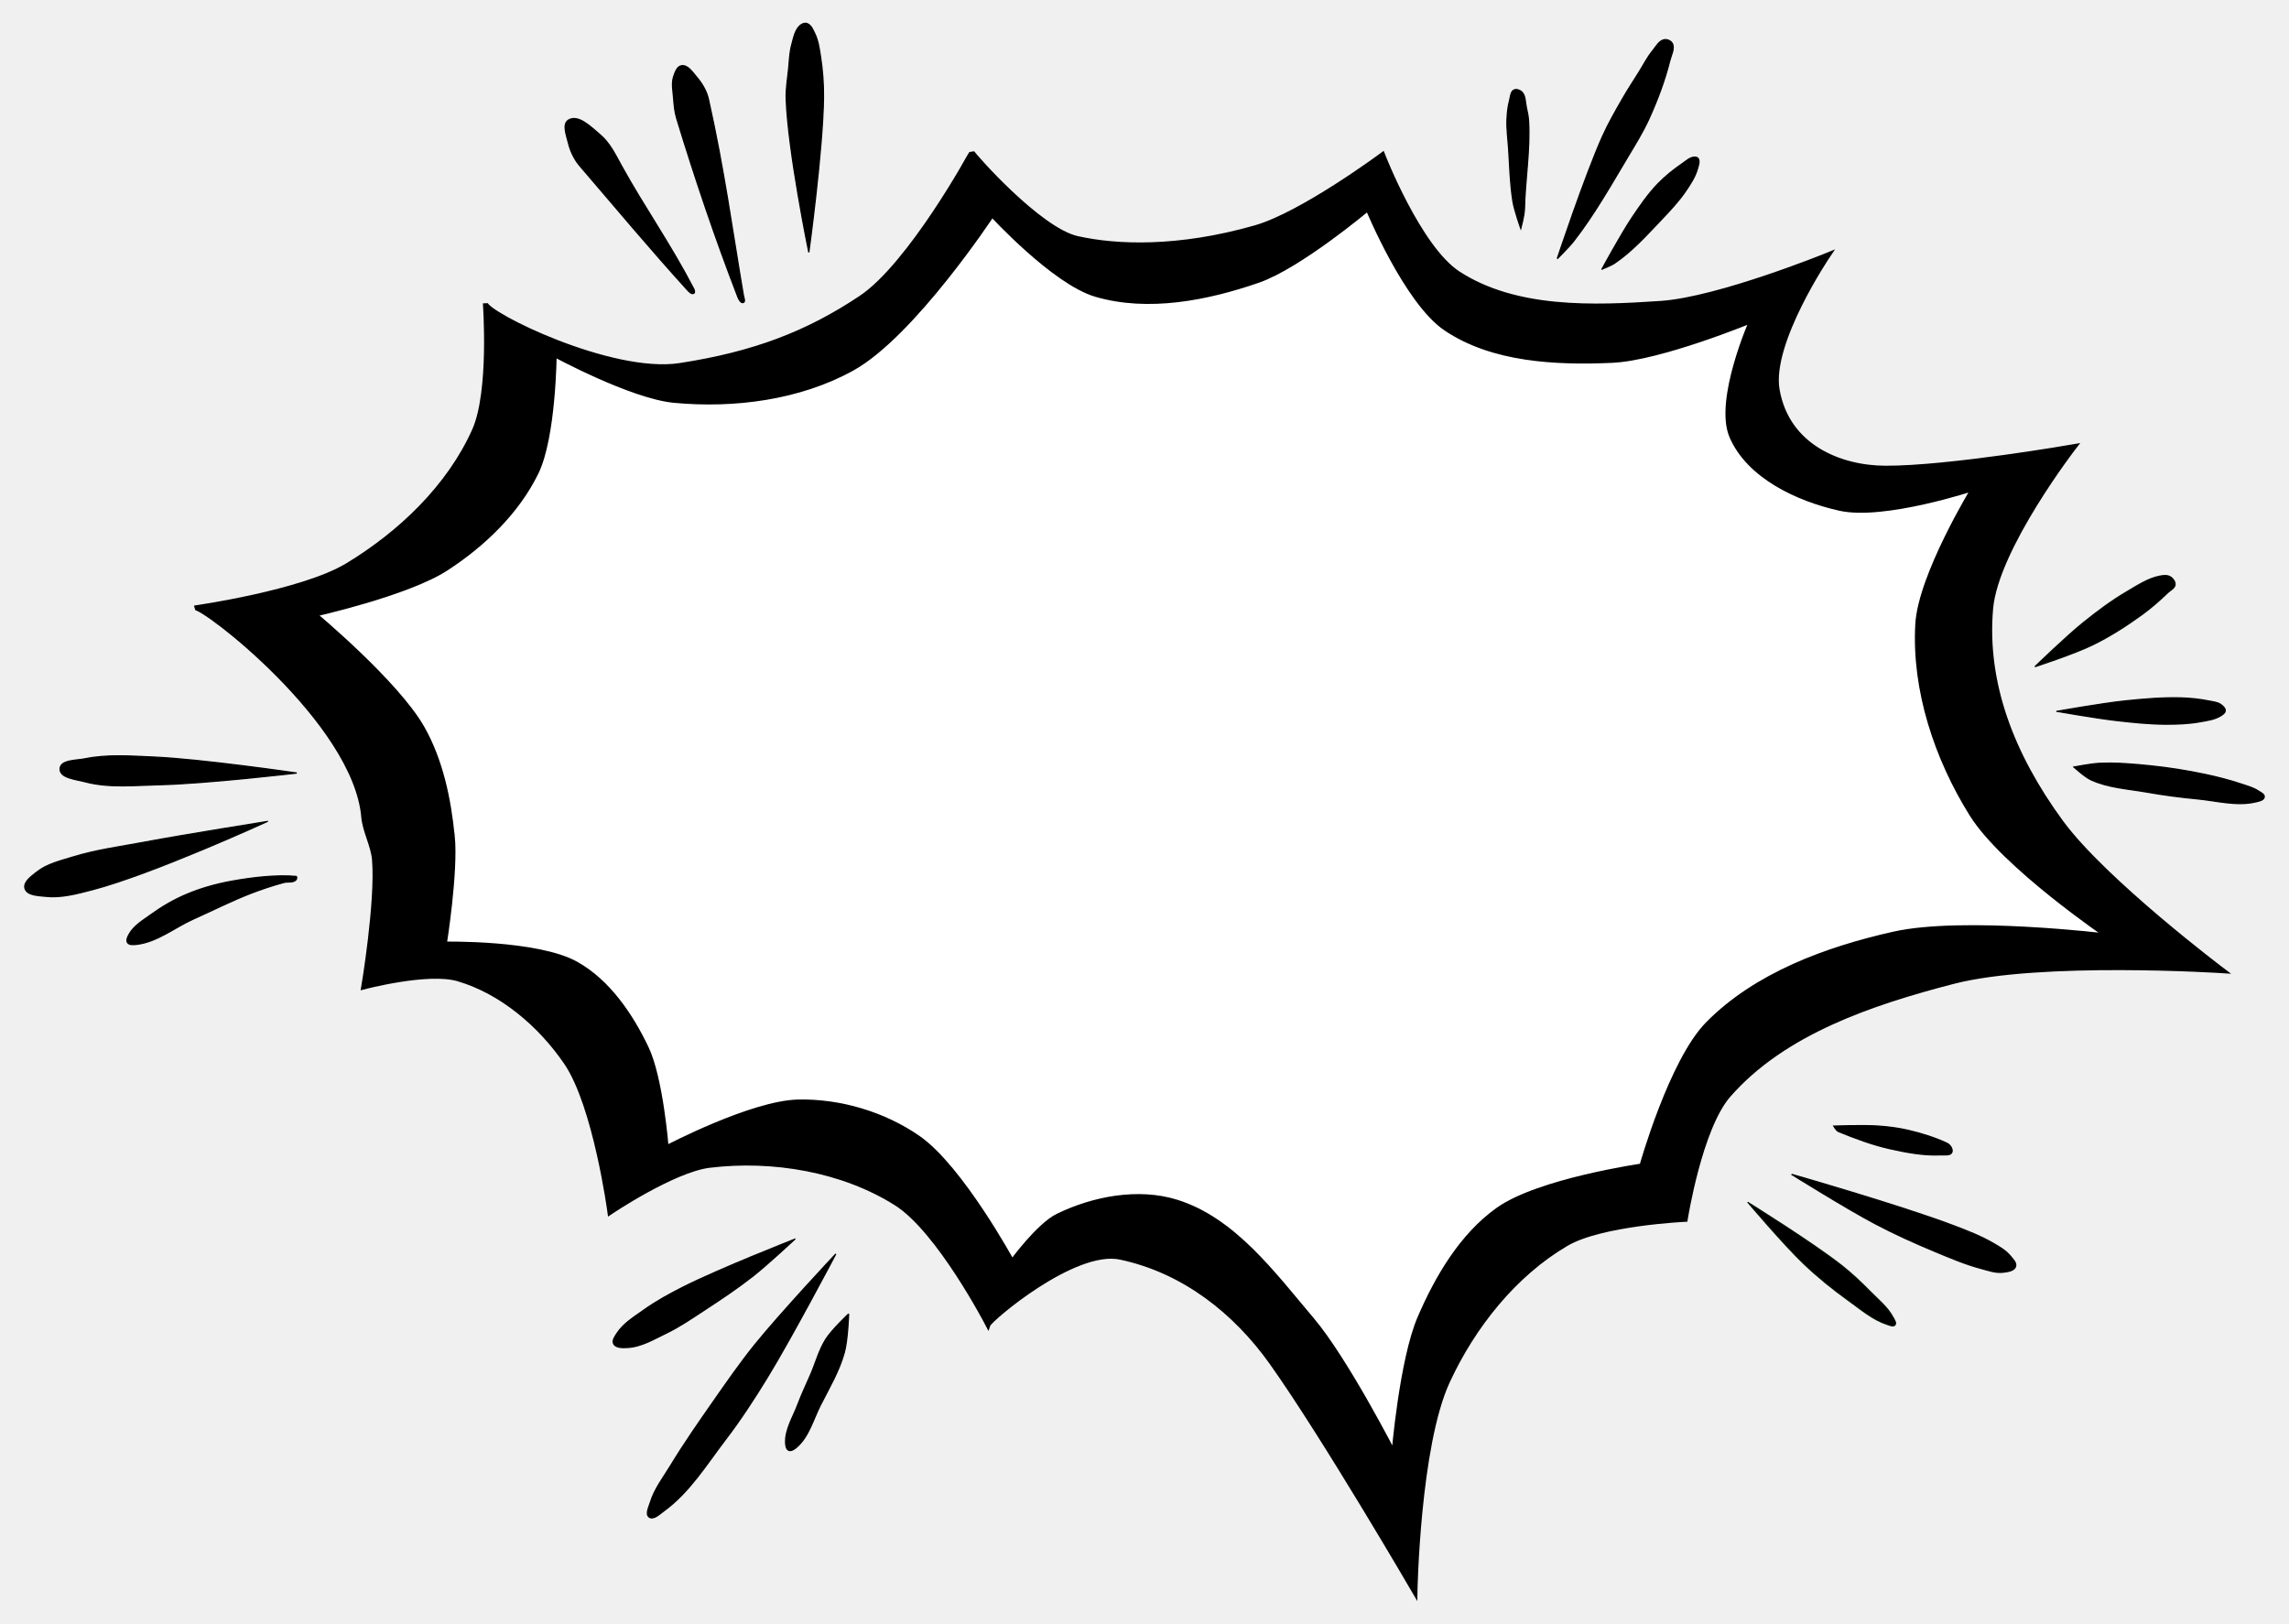
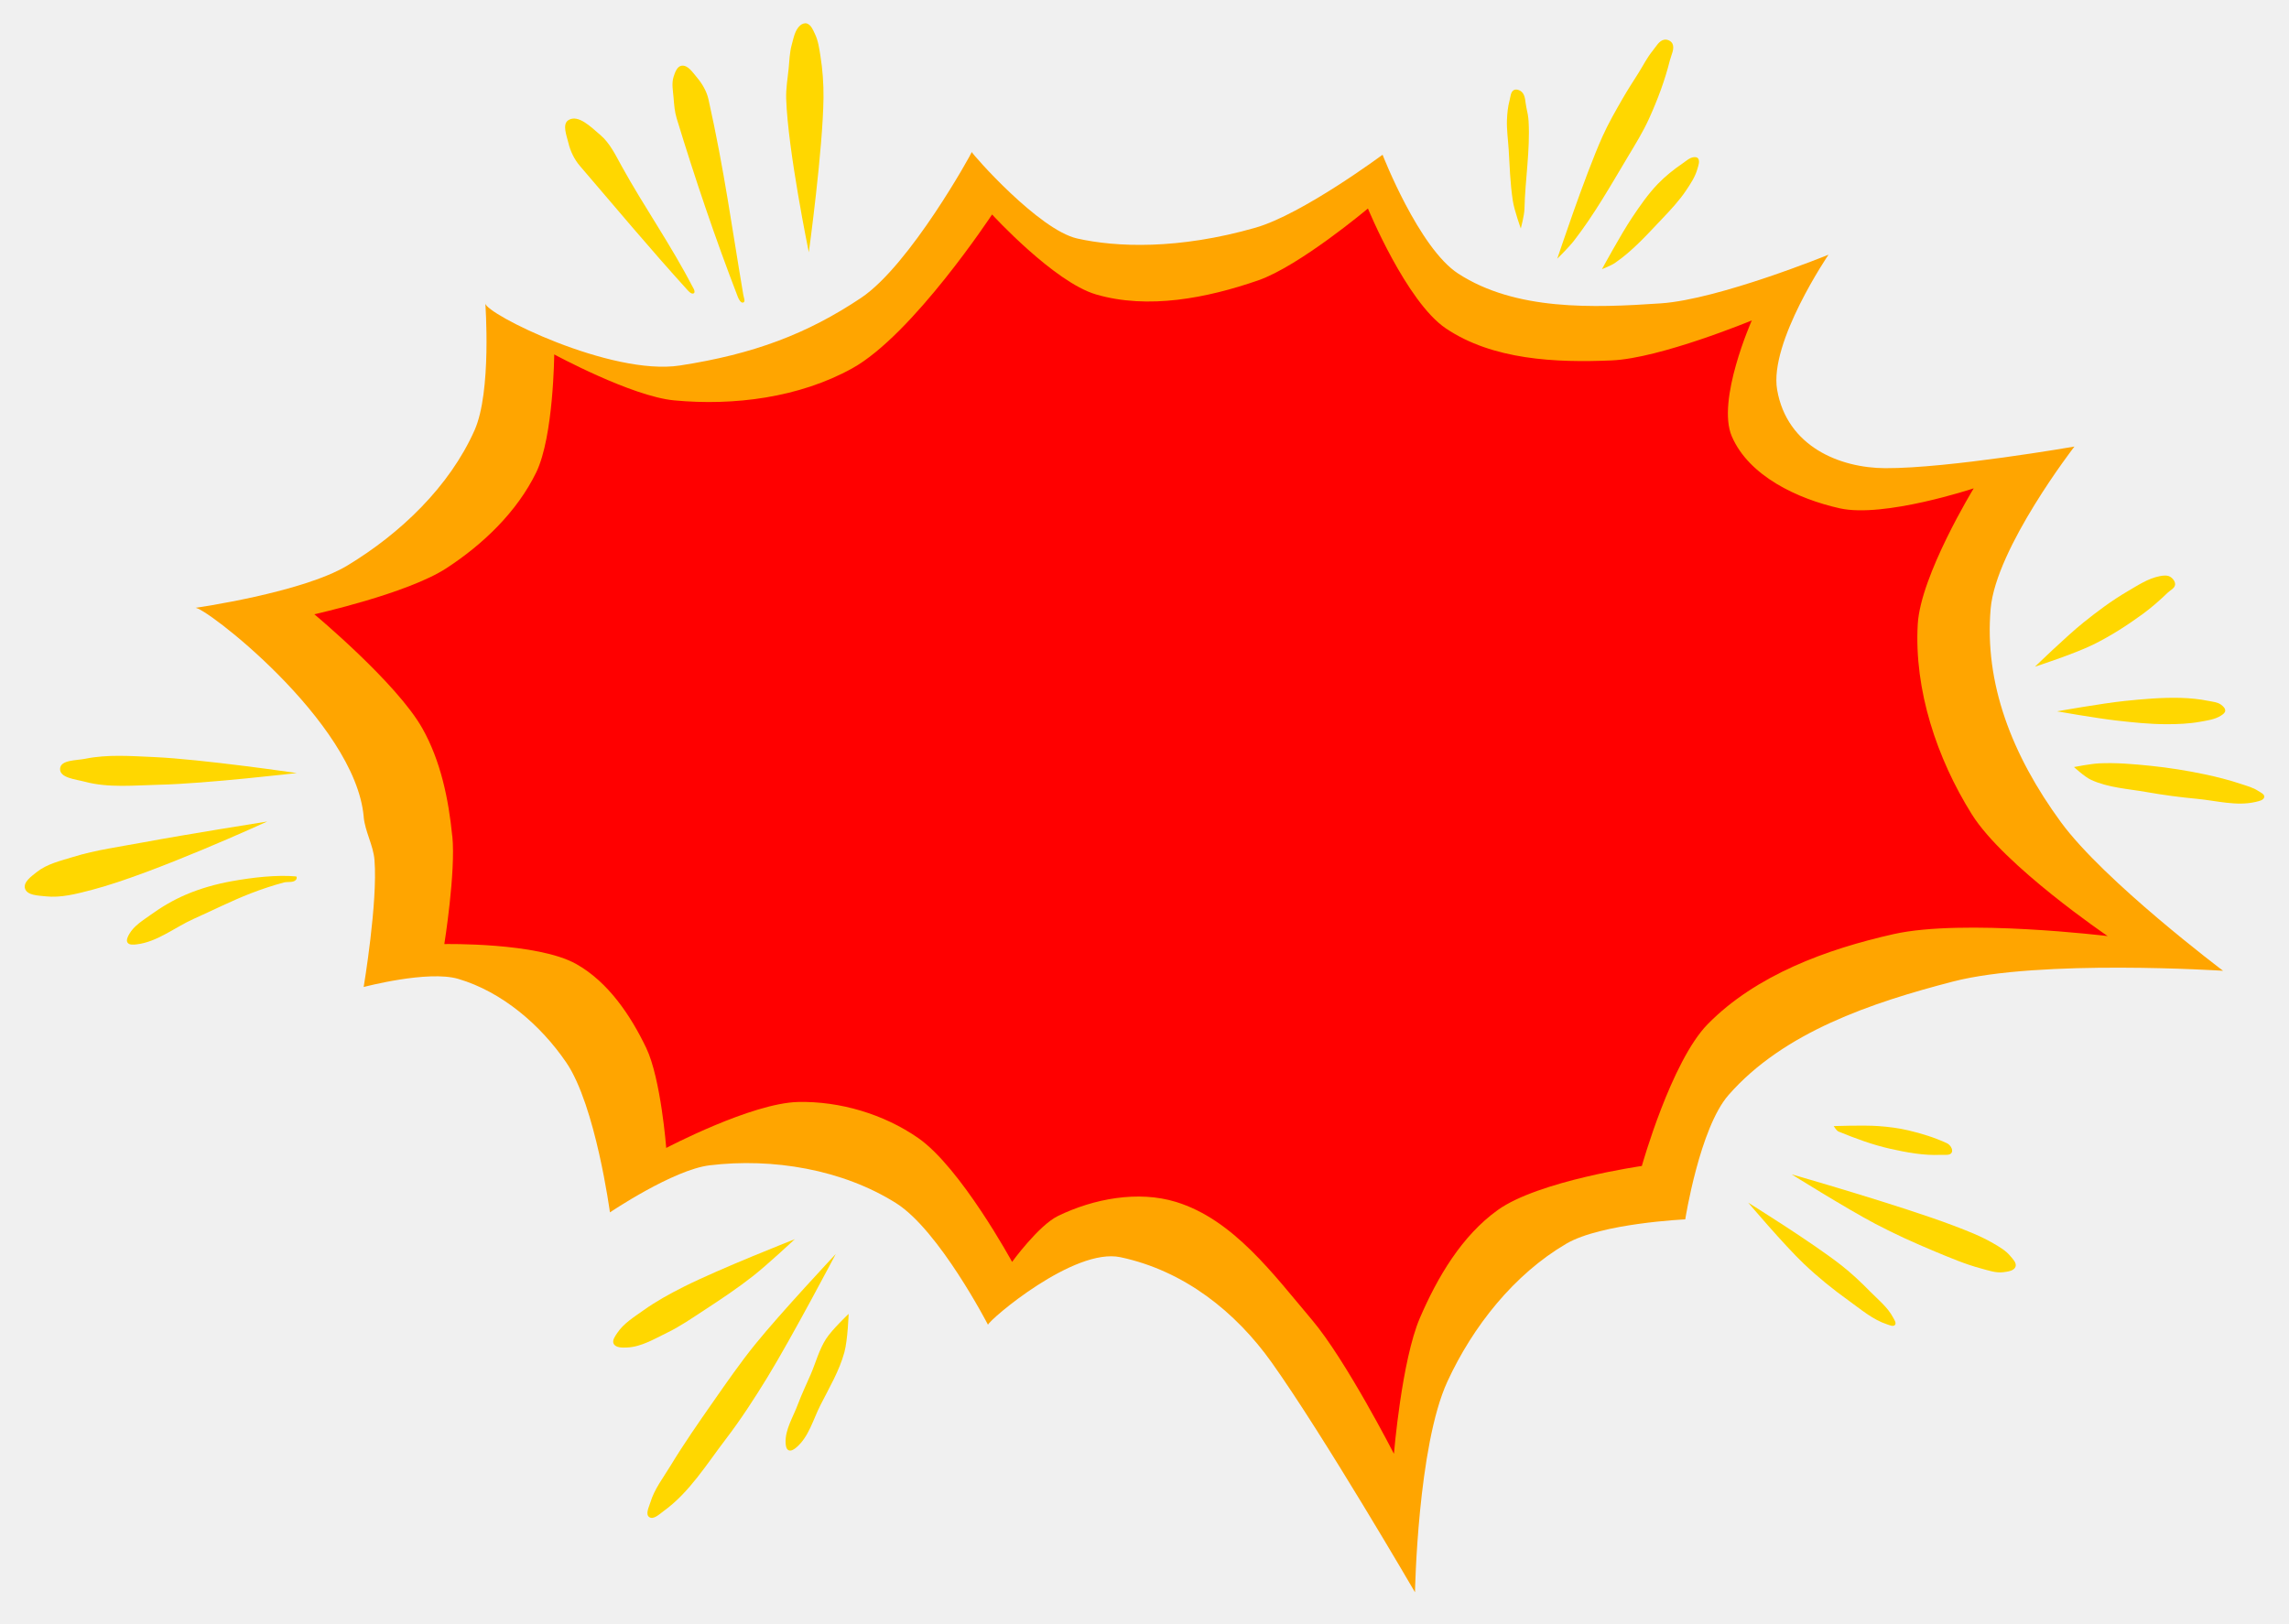
<svg xmlns="http://www.w3.org/2000/svg" width="468" height="332" version="1.1" viewBox="0 0 123.82 87.842">
  <g transform="translate(-39.142 -145.58)">
    <g transform="translate(1.3022 -1.2234)">
-       <g transform="translate(3.7073 23.303)" stroke="#000" stroke-width=".265px">
-         <path d="m53.805 167.69c-0.465-5.162-8.743-11.491-9.125-11.3 0 0 5.806-0.82 8.248-2.296 2.861-1.731 5.509-4.256 6.871-7.31 0.937-2.099 0.585-6.871 0.585-6.871 0 0.561 6.781 3.939 10.526 3.363 4.006-0.617 6.897-1.72 9.795-3.655 2.652-1.77 5.994-7.838 5.994-7.895 0.044 0.131 3.62 4.208 5.702 4.678 2.105 0.475 5.468 0.613 9.649-0.585 2.539-0.728 6.871-3.947 6.871-3.947s1.96 5.051 4.094 6.433c3.1 2.009 7.279 1.861 10.965 1.608 3.139-0.215 9.064-2.632 9.064-2.632s-3.223 4.742-2.778 7.31c0.534 3.08 3.399 4.23 5.848 4.24 3.433 0.014 10.234-1.17 10.234-1.17s-4.249 5.493-4.532 8.772c-0.348 4.027 1.139 7.913 3.801 11.55 2.343 3.201 8.772 8.041 8.772 8.041s-9.899-0.642-14.62 0.585c-4.388 1.14-9.15 2.728-12.135 6.14-1.562 1.787-2.339 6.725-2.339 6.725s-4.545 0.209-6.433 1.316c-2.832 1.66-5.058 4.476-6.433 7.456-1.611 3.492-1.754 11.404-1.754 11.404s-4.919-8.449-7.748-12.427c-1.954-2.747-4.738-4.969-8.187-5.702-2.508-0.533-7.065 3.36-7.164 3.655 0 0-2.645-5.114-4.971-6.579-2.903-1.828-6.681-2.459-10.088-2.047-1.973 0.239-5.392 2.546-5.392 2.546s-0.775-5.776-2.357-8.101c-1.387-2.039-3.483-3.834-5.848-4.532-1.642-0.484-5.117 0.439-5.117 0.439s0.769-4.58 0.585-6.871c-0.064-0.801-0.513-1.539-0.585-2.339z" />
-         <path d="m58.595 168.74c-0.199-2.011-0.628-4.082-1.622-5.84-1.393-2.464-5.84-6.165-5.84-6.165s5.026-1.114 7.138-2.487c1.989-1.293 3.83-3.058 4.867-5.191 0.94-1.935 0.973-6.381 0.973-6.381s4.183 2.27 6.489 2.487c3.245 0.306 6.773-0.152 9.626-1.73 3.282-1.816 7.571-8.328 7.571-8.328s3.354 3.662 5.624 4.326c2.813 0.823 5.99 0.201 8.76-0.757 2.24-0.774 5.948-3.893 5.948-3.893s2.078 5.049 4.218 6.489c2.528 1.702 5.932 1.864 8.977 1.73 2.622-0.115 7.571-2.163 7.571-2.163s-1.92 4.324-1.081 6.273c0.924 2.15 3.557 3.383 5.84 3.893 2.383 0.533 7.246-1.081 7.246-1.081s-2.878 4.707-3.028 7.354c-0.202 3.555 1.034 7.255 2.92 10.274 1.744 2.793 7.354 6.597 7.354 6.597s-7.808-0.952-11.572-0.108c-3.634 0.815-7.445 2.213-10.058 4.867-1.98 2.011-3.569 7.679-3.569 7.679s-5.579 0.8-7.787 2.379c-1.953 1.397-3.267 3.635-4.218 5.84-0.988 2.292-1.406 7.354-1.406 7.354s-2.604-5.085-4.434-7.246c-2.097-2.477-4.252-5.427-7.354-6.381-2.047-0.629-4.454-0.178-6.381 0.757-1.055 0.512-2.487 2.487-2.487 2.487s-2.779-5.106-5.083-6.705c-1.855-1.288-4.231-1.996-6.489-1.947-2.519 0.055-7.138 2.487-7.138 2.487s-0.288-3.749-1.081-5.408c-0.85-1.778-2.068-3.575-3.785-4.542-2.096-1.181-7.138-1.081-7.138-1.081s0.625-3.898 0.433-5.84z" fill="#fff" />
+       <g transform="translate(3.7073 23.303)" stroke-width=".265px">
+         <path d="m53.805 167.69c-0.465-5.162-8.743-11.491-9.125-11.3 0 0 5.806-0.82 8.248-2.296 2.861-1.731 5.509-4.256 6.871-7.31 0.937-2.099 0.585-6.871 0.585-6.871 0 0.561 6.781 3.939 10.526 3.363 4.006-0.617 6.897-1.72 9.795-3.655 2.652-1.77 5.994-7.838 5.994-7.895 0.044 0.131 3.62 4.208 5.702 4.678 2.105 0.475 5.468 0.613 9.649-0.585 2.539-0.728 6.871-3.947 6.871-3.947s1.96 5.051 4.094 6.433c3.1 2.009 7.279 1.861 10.965 1.608 3.139-0.215 9.064-2.632 9.064-2.632s-3.223 4.742-2.778 7.31c0.534 3.08 3.399 4.23 5.848 4.24 3.433 0.014 10.234-1.17 10.234-1.17s-4.249 5.493-4.532 8.772c-0.348 4.027 1.139 7.913 3.801 11.55 2.343 3.201 8.772 8.041 8.772 8.041s-9.899-0.642-14.62 0.585c-4.388 1.14-9.15 2.728-12.135 6.14-1.562 1.787-2.339 6.725-2.339 6.725s-4.545 0.209-6.433 1.316c-2.832 1.66-5.058 4.476-6.433 7.456-1.611 3.492-1.754 11.404-1.754 11.404s-4.919-8.449-7.748-12.427c-1.954-2.747-4.738-4.969-8.187-5.702-2.508-0.533-7.065 3.36-7.164 3.655 0 0-2.645-5.114-4.971-6.579-2.903-1.828-6.681-2.459-10.088-2.047-1.973 0.239-5.392 2.546-5.392 2.546s-0.775-5.776-2.357-8.101c-1.387-2.039-3.483-3.834-5.848-4.532-1.642-0.484-5.117 0.439-5.117 0.439s0.769-4.58 0.585-6.871c-0.064-0.801-0.513-1.539-0.585-2.339z" fill="orange" />
+         <path d="m58.595 168.74c-0.199-2.011-0.628-4.082-1.622-5.84-1.393-2.464-5.84-6.165-5.84-6.165s5.026-1.114 7.138-2.487c1.989-1.293 3.83-3.058 4.867-5.191 0.94-1.935 0.973-6.381 0.973-6.381s4.183 2.27 6.489 2.487c3.245 0.306 6.773-0.152 9.626-1.73 3.282-1.816 7.571-8.328 7.571-8.328s3.354 3.662 5.624 4.326c2.813 0.823 5.99 0.201 8.76-0.757 2.24-0.774 5.948-3.893 5.948-3.893s2.078 5.049 4.218 6.489c2.528 1.702 5.932 1.864 8.977 1.73 2.622-0.115 7.571-2.163 7.571-2.163s-1.92 4.324-1.081 6.273c0.924 2.15 3.557 3.383 5.84 3.893 2.383 0.533 7.246-1.081 7.246-1.081s-2.878 4.707-3.028 7.354c-0.202 3.555 1.034 7.255 2.92 10.274 1.744 2.793 7.354 6.597 7.354 6.597s-7.808-0.952-11.572-0.108c-3.634 0.815-7.445 2.213-10.058 4.867-1.98 2.011-3.569 7.679-3.569 7.679s-5.579 0.8-7.787 2.379c-1.953 1.397-3.267 3.635-4.218 5.84-0.988 2.292-1.406 7.354-1.406 7.354s-2.604-5.085-4.434-7.246c-2.097-2.477-4.252-5.427-7.354-6.381-2.047-0.629-4.454-0.178-6.381 0.757-1.055 0.512-2.487 2.487-2.487 2.487s-2.779-5.106-5.083-6.705c-1.855-1.288-4.231-1.996-6.489-1.947-2.519 0.055-7.138 2.487-7.138 2.487s-0.288-3.749-1.081-5.408c-0.85-1.778-2.068-3.575-3.785-4.542-2.096-1.181-7.138-1.081-7.138-1.081s0.625-3.898 0.433-5.84z" fill="red" />
      </g>
      <g transform="translate(-.001779 102.74)" stroke-width=".066">
-         <path d="m68.585 51.79c-0.094-0.397-0.344-1.005 1e-6 -1.225 0.532-0.341 1.238 0.387 1.721 0.794 0.522 0.44 0.829 1.09 1.159 1.688 1.214 2.204 2.635 4.205 3.906 6.653 0.036 0.069 0.066 0.192 0 0.232-0.119 0.071-0.271-0.096-0.364-0.199-2.065-2.28-3.823-4.39-5.793-6.686-0.306-0.356-0.521-0.802-0.629-1.258z" stroke="#000200" />
-         <path d="m74.278 49.374c-0.029-0.385-0.119-0.791 0-1.159 0.075-0.233 0.188-0.56 0.43-0.596 0.343-0.051 0.603 0.365 0.828 0.629 0.29 0.343 0.531 0.753 0.629 1.192 0.867 3.884 1.273 6.999 1.887 10.592 0.022 0.131 0.122 0.347 0 0.397-0.13 0.054-0.247-0.167-0.298-0.298-1.24-3.22-2.301-6.358-3.31-9.665-0.107-0.352-0.138-0.725-0.166-1.092z" stroke="#000" />
-         <path d="m80.666 46.494c0.103-0.371 0.172-0.807 0.463-1.059 0.095-0.082 0.245-0.14 0.364-0.099 0.224 0.076 0.328 0.35 0.43 0.563 0.178 0.369 0.233 0.787 0.298 1.192 0.119 0.743 0.173 1.499 0.166 2.251-0.03 2.804-0.794 8.374-0.794 8.374s-1.134-5.51-1.225-8.308c-0.018-0.542 0.076-1.082 0.132-1.622 0.045-0.431 0.05-0.873 0.166-1.291z" stroke="#000" />
+         <path d="m68.585 51.79c-0.094-0.397-0.344-1.005 1e-6 -1.225 0.532-0.341 1.238 0.387 1.721 0.794 0.522 0.44 0.829 1.09 1.159 1.688 1.214 2.204 2.635 4.205 3.906 6.653 0.036 0.069 0.066 0.192 0 0.232-0.119 0.071-0.271-0.096-0.364-0.199-2.065-2.28-3.823-4.39-5.793-6.686-0.306-0.356-0.521-0.802-0.629-1.258z" fill="gold" />
+         <path d="m74.278 49.374c-0.029-0.385-0.119-0.791 0-1.159 0.075-0.233 0.188-0.56 0.43-0.596 0.343-0.051 0.603 0.365 0.828 0.629 0.29 0.343 0.531 0.753 0.629 1.192 0.867 3.884 1.273 6.999 1.887 10.592 0.022 0.131 0.122 0.347 0 0.397-0.13 0.054-0.247-0.167-0.298-0.298-1.24-3.22-2.301-6.358-3.31-9.665-0.107-0.352-0.138-0.725-0.166-1.092z" fill="gold" />
+         <path d="m80.666 46.494c0.103-0.371 0.172-0.807 0.463-1.059 0.095-0.082 0.245-0.14 0.364-0.099 0.224 0.076 0.328 0.35 0.43 0.563 0.178 0.369 0.233 0.787 0.298 1.192 0.119 0.743 0.173 1.499 0.166 2.251-0.03 2.804-0.794 8.374-0.794 8.374s-1.134-5.51-1.225-8.308c-0.018-0.542 0.076-1.082 0.132-1.622 0.045-0.431 0.05-0.873 0.166-1.291z" fill="gold" />
      </g>
-       <g transform="translate(1.6283 102.59)" stroke="#000" stroke-width=".066">
-         <path d="m117.73 50.678c0.014-0.346 0.05-0.696 0.14-1.03 0.053-0.196 0.054-0.468 0.234-0.562 0.128-0.066 0.316-0.004 0.421 0.094 0.215 0.2 0.188 0.557 0.253 0.843 0.057 0.246 0.107 0.496 0.121 0.749 0.089 1.58-0.187 3.167-0.223 4.742-8e-3 0.356-0.198 1.063-0.198 1.063s-0.356-0.993-0.432-1.501c-0.149-0.987-0.166-1.837-0.223-2.759-0.034-0.546-0.115-1.092-0.094-1.638z" />
-         <path d="m120.45 58.211s1.486-4.473 2.449-6.62c0.317-0.707 0.706-1.38 1.092-2.052 0.272-0.473 0.57-0.929 0.861-1.39 0.251-0.399 0.461-0.828 0.761-1.192 0.184-0.223 0.344-0.549 0.629-0.596 0.156-0.026 0.355 0.06 0.43 0.199 0.149 0.274-0.057 0.624-0.132 0.927-0.268 1.081-0.666 2.131-1.125 3.145-0.328 0.724-0.75 1.403-1.159 2.085-0.922 1.542-1.811 3.116-2.913 4.535-0.268 0.345-0.894 0.96-0.894 0.96z" />
-         <path d="m122.87 58.774s1.025-1.889 1.622-2.78c0.425-0.634 0.861-1.27 1.39-1.821 0.407-0.424 0.872-0.794 1.357-1.125 0.188-0.128 0.37-0.305 0.596-0.331 0.08-0.009 0.185 6.8e-4 0.232 0.066 0.109 0.153 0.017 0.382-0.033 0.563-0.121 0.433-0.377 0.82-0.629 1.192-0.373 0.551-0.832 1.041-1.291 1.523-0.802 0.842-1.588 1.728-2.549 2.383-0.212 0.145-0.695 0.331-0.695 0.331z" />
+       <g transform="translate(1.6283 102.59)" stroke-width=".066">
+         <path d="m117.73 50.678c0.014-0.346 0.05-0.696 0.14-1.03 0.053-0.196 0.054-0.468 0.234-0.562 0.128-0.066 0.316-0.004 0.421 0.094 0.215 0.2 0.188 0.557 0.253 0.843 0.057 0.246 0.107 0.496 0.121 0.749 0.089 1.58-0.187 3.167-0.223 4.742-8e-3 0.356-0.198 1.063-0.198 1.063s-0.356-0.993-0.432-1.501c-0.149-0.987-0.166-1.837-0.223-2.759-0.034-0.546-0.115-1.092-0.094-1.638z" fill="gold" />
+         <path d="m120.45 58.211s1.486-4.473 2.449-6.62c0.317-0.707 0.706-1.38 1.092-2.052 0.272-0.473 0.57-0.929 0.861-1.39 0.251-0.399 0.461-0.828 0.761-1.192 0.184-0.223 0.344-0.549 0.629-0.596 0.156-0.026 0.355 0.06 0.43 0.199 0.149 0.274-0.057 0.624-0.132 0.927-0.268 1.081-0.666 2.131-1.125 3.145-0.328 0.724-0.75 1.403-1.159 2.085-0.922 1.542-1.811 3.116-2.913 4.535-0.268 0.345-0.894 0.96-0.894 0.96z" fill="gold" />
+         <path d="m122.87 58.774s1.025-1.889 1.622-2.78c0.425-0.634 0.861-1.27 1.39-1.821 0.407-0.424 0.872-0.794 1.357-1.125 0.188-0.128 0.37-0.305 0.596-0.331 0.08-0.009 0.185 6.8e-4 0.232 0.066 0.109 0.153 0.017 0.382-0.033 0.563-0.121 0.433-0.377 0.82-0.629 1.192-0.373 0.551-0.832 1.041-1.291 1.523-0.802 0.842-1.588 1.728-2.549 2.383-0.212 0.145-0.695 0.331-0.695 0.331z" fill="gold" />
      </g>
      <g transform="translate(.21982 102.42)" stroke-width=".066">
-         <path d="m147.7 80.455s1.696-1.644 2.615-2.383c0.758-0.61 1.543-1.197 2.383-1.688 0.558-0.326 1.119-0.705 1.754-0.828 0.184-0.036 0.401-0.063 0.563 0.033 0.145 0.086 0.281 0.263 0.265 0.43-0.019 0.194-0.257 0.295-0.397 0.43-0.429 0.412-0.876 0.808-1.357 1.159-0.849 0.619-1.739 1.191-2.681 1.655-1.006 0.495-3.145 1.192-3.145 1.192z" stroke="#000900" />
-         <path d="m148.89 82.871s2.442-0.435 3.674-0.563c1-0.104 2.007-0.192 3.012-0.166 0.51 0.014 1.022 0.064 1.523 0.166 0.226 0.046 0.475 0.064 0.662 0.199 0.109 0.079 0.239 0.197 0.232 0.331-6e-3 0.117-0.133 0.202-0.232 0.265-0.329 0.211-0.741 0.261-1.125 0.331-0.599 0.109-1.212 0.133-1.821 0.132-0.907-2e-4 -1.813-0.096-2.714-0.199-1.076-0.122-3.211-0.497-3.211-0.497z" stroke="#000200" />
-         <path d="m149.81 85.884s0.9-0.176 1.357-0.199c0.927-0.045 1.857 0.038 2.78 0.132 0.989 0.101 1.973 0.258 2.946 0.463 0.67 0.142 1.337 0.312 1.986 0.53 0.305 0.102 0.626 0.186 0.894 0.364 0.13 0.086 0.352 0.176 0.331 0.331-0.024 0.176-0.29 0.224-0.463 0.265-1.032 0.245-2.122-0.067-3.178-0.166-0.909-0.085-1.815-0.205-2.714-0.364-1.012-0.179-2.078-0.234-3.012-0.662-0.351-0.161-0.927-0.695-0.927-0.695z" stroke="#000" />
+         <path d="m147.7 80.455s1.696-1.644 2.615-2.383c0.758-0.61 1.543-1.197 2.383-1.688 0.558-0.326 1.119-0.705 1.754-0.828 0.184-0.036 0.401-0.063 0.563 0.033 0.145 0.086 0.281 0.263 0.265 0.43-0.019 0.194-0.257 0.295-0.397 0.43-0.429 0.412-0.876 0.808-1.357 1.159-0.849 0.619-1.739 1.191-2.681 1.655-1.006 0.495-3.145 1.192-3.145 1.192z" fill="gold" />
+         <path d="m148.89 82.871s2.442-0.435 3.674-0.563c1-0.104 2.007-0.192 3.012-0.166 0.51 0.014 1.022 0.064 1.523 0.166 0.226 0.046 0.475 0.064 0.662 0.199 0.109 0.079 0.239 0.197 0.232 0.331-6e-3 0.117-0.133 0.202-0.232 0.265-0.329 0.211-0.741 0.261-1.125 0.331-0.599 0.109-1.212 0.133-1.821 0.132-0.907-2e-4 -1.813-0.096-2.714-0.199-1.076-0.122-3.211-0.497-3.211-0.497z" fill="gold" />
+         <path d="m149.81 85.884s0.9-0.176 1.357-0.199c0.927-0.045 1.857 0.038 2.78 0.132 0.989 0.101 1.973 0.258 2.946 0.463 0.67 0.142 1.337 0.312 1.986 0.53 0.305 0.102 0.626 0.186 0.894 0.364 0.13 0.086 0.352 0.176 0.331 0.331-0.024 0.176-0.29 0.224-0.463 0.265-1.032 0.245-2.122-0.067-3.178-0.166-0.909-0.085-1.815-0.205-2.714-0.364-1.012-0.179-2.078-0.234-3.012-0.662-0.351-0.161-0.927-0.695-0.927-0.695z" fill="gold" />
      </g>
      <g transform="translate(1.3236 102.35)" stroke-width=".066">
-         <path d="m135.71 105.38s1.613-0.057 2.416 0c0.545 0.039 1.09 0.106 1.622 0.232 0.713 0.168 1.426 0.388 2.085 0.695 0.17 0.079 0.343 0.326 0.265 0.497-0.085 0.185-0.393 0.122-0.596 0.132-0.921 0.045-1.847-0.129-2.747-0.331-0.953-0.214-1.866-0.555-2.78-0.927-0.123-0.05-0.265-0.298-0.265-0.298z" stroke="#000" />
-         <path d="m133.43 107.99s5.905 1.69 8.772 2.78c0.734 0.279 1.473 0.564 2.151 0.96 0.32 0.187 0.655 0.378 0.894 0.662 0.143 0.17 0.372 0.387 0.298 0.596-0.081 0.228-0.422 0.267-0.662 0.298-0.399 0.052-0.802-0.095-1.192-0.199-0.864-0.229-1.69-0.584-2.516-0.927-1.09-0.453-2.167-0.94-3.211-1.49-1.554-0.817-4.535-2.681-4.535-2.681z" stroke="#000600" />
-         <path d="m131.08 109.52s3.465 2.152 5.064 3.409c0.54 0.425 1.041 0.9 1.523 1.39 0.444 0.451 0.963 0.863 1.258 1.423 0.064 0.121 0.187 0.293 0.099 0.397-0.093 0.11-0.294 0.011-0.43-0.033-0.777-0.254-1.421-0.815-2.085-1.291-0.848-0.607-1.661-1.268-2.416-1.986-1.081-1.028-3.012-3.31-3.012-3.31z" stroke="#001000" />
+         <path d="m135.71 105.38s1.613-0.057 2.416 0c0.545 0.039 1.09 0.106 1.622 0.232 0.713 0.168 1.426 0.388 2.085 0.695 0.17 0.079 0.343 0.326 0.265 0.497-0.085 0.185-0.393 0.122-0.596 0.132-0.921 0.045-1.847-0.129-2.747-0.331-0.953-0.214-1.866-0.555-2.78-0.927-0.123-0.05-0.265-0.298-0.265-0.298z" fill="gold" />
+         <path d="m133.43 107.99s5.905 1.69 8.772 2.78c0.734 0.279 1.473 0.564 2.151 0.96 0.32 0.187 0.655 0.378 0.894 0.662 0.143 0.17 0.372 0.387 0.298 0.596-0.081 0.228-0.422 0.267-0.662 0.298-0.399 0.052-0.802-0.095-1.192-0.199-0.864-0.229-1.69-0.584-2.516-0.927-1.09-0.453-2.167-0.94-3.211-1.49-1.554-0.817-4.535-2.681-4.535-2.681z" fill="gold" />
+         <path d="m131.08 109.52s3.465 2.152 5.064 3.409c0.54 0.425 1.041 0.9 1.523 1.39 0.444 0.451 0.963 0.863 1.258 1.423 0.064 0.121 0.187 0.293 0.099 0.397-0.093 0.11-0.294 0.011-0.43-0.033-0.777-0.254-1.421-0.815-2.085-1.291-0.848-0.607-1.661-1.268-2.416-1.986-1.081-1.028-3.012-3.31-3.012-3.31z" fill="gold" />
      </g>
-       <g transform="translate(1.0592 103.01)" stroke="#000">
-         <path d="m79.773 110.84s-4.074 1.598-6.024 2.582c-0.742 0.374-1.475 0.775-2.151 1.258-0.509 0.364-1.075 0.705-1.423 1.225-0.117 0.174-0.297 0.411-0.199 0.596 0.119 0.222 0.477 0.21 0.728 0.199 0.764-0.033 1.463-0.462 2.151-0.794 0.709-0.342 1.36-0.795 2.019-1.225 0.902-0.589 1.801-1.187 2.648-1.854 0.786-0.619 2.251-1.986 2.251-1.986z" stroke-width=".066" />
-         <path d="m81.99 111.64s-2.994 3.197-4.369 4.899c-0.799 0.989-1.523 2.036-2.251 3.078-0.797 1.141-1.595 2.285-2.317 3.476-0.392 0.646-0.874 1.263-1.092 1.986-0.077 0.254-0.281 0.638-0.066 0.794 0.232 0.169 0.562-0.163 0.794-0.331 1.381-1 2.308-2.518 3.343-3.873 0.816-1.068 1.549-2.197 2.251-3.343 1.331-2.173 3.707-6.686 3.707-6.686z" stroke="#000" stroke-width=".066" />
-         <path d="m82.686 114.88s-0.896 0.844-1.225 1.357c-0.376 0.586-0.552 1.28-0.828 1.92-0.232 0.54-0.49 1.071-0.695 1.622-0.254 0.684-0.694 1.357-0.662 2.085 0.006 0.143 0.034 0.341 0.166 0.397 0.141 0.06 0.314-0.065 0.43-0.166 0.662-0.571 0.895-1.504 1.291-2.284 0.472-0.929 1.015-1.842 1.291-2.847 0.185-0.674 0.232-2.085 0.232-2.085z" stroke-width=".066" />
+       <g transform="translate(1.0592 103.01)">
+         <path d="m79.773 110.84s-4.074 1.598-6.024 2.582c-0.742 0.374-1.475 0.775-2.151 1.258-0.509 0.364-1.075 0.705-1.423 1.225-0.117 0.174-0.297 0.411-0.199 0.596 0.119 0.222 0.477 0.21 0.728 0.199 0.764-0.033 1.463-0.462 2.151-0.794 0.709-0.342 1.36-0.795 2.019-1.225 0.902-0.589 1.801-1.187 2.648-1.854 0.786-0.619 2.251-1.986 2.251-1.986z" stroke-width=".066" fill="gold" />
+         <path d="m81.99 111.64s-2.994 3.197-4.369 4.899c-0.799 0.989-1.523 2.036-2.251 3.078-0.797 1.141-1.595 2.285-2.317 3.476-0.392 0.646-0.874 1.263-1.092 1.986-0.077 0.254-0.281 0.638-0.066 0.794 0.232 0.169 0.562-0.163 0.794-0.331 1.381-1 2.308-2.518 3.343-3.873 0.816-1.068 1.549-2.197 2.251-3.343 1.331-2.173 3.707-6.686 3.707-6.686z" stroke-width=".066" fill="gold" />
+         <path d="m82.686 114.88s-0.896 0.844-1.225 1.357c-0.376 0.586-0.552 1.28-0.828 1.92-0.232 0.54-0.49 1.071-0.695 1.622-0.254 0.684-0.694 1.357-0.662 2.085 0.006 0.143 0.034 0.341 0.166 0.397 0.141 0.06 0.314-0.065 0.43-0.166 0.662-0.571 0.895-1.504 1.291-2.284 0.472-0.929 1.015-1.842 1.291-2.847 0.185-0.674 0.232-2.085 0.232-2.085z" stroke-width=".066" fill="gold" />
      </g>
      <g transform="translate(1.3433 103.17)" stroke-width=".066">
-         <path d="m52.546 85.459s-5.151-0.754-7.747-0.866c-1.232-0.053-2.49-0.153-3.698 0.094-0.477 0.097-1.331 0.052-1.357 0.538-0.027 0.502 0.849 0.572 1.334 0.702 1.305 0.35 2.699 0.194 4.049 0.164 2.482-0.055 7.42-0.632 7.42-0.632z" stroke="#000" />
-         <path d="m50.954 88.08s-4.455 0.707-6.671 1.123c-1.284 0.241-2.59 0.41-3.838 0.796-0.678 0.21-1.411 0.376-1.966 0.819-0.284 0.227-0.737 0.541-0.632 0.889 0.114 0.376 0.71 0.377 1.1 0.421 0.845 0.097 1.705-0.137 2.528-0.351 3.282-0.855 9.479-3.698 9.479-3.698z" stroke="#000700" />
-         <path d="m52.522 91.053c-1.037-0.096-2.341 0.05-3.487 0.257-0.848 0.153-1.688 0.388-2.481 0.726-0.678 0.289-1.322 0.668-1.919 1.1-0.416 0.301-0.892 0.584-1.147 1.03-0.079 0.138-0.182 0.336-0.094 0.468 0.093 0.138 0.326 0.113 0.492 0.094 1.121-0.131 2.06-0.921 3.09-1.381 1.03-0.46 2.038-0.974 3.09-1.381 0.582-0.225 1.176-0.422 1.779-0.585 0.216-0.058 0.504 0.024 0.655-0.14 0.043-0.046 0.067-0.142 0.023-0.187z" stroke="#000" />
+         <path d="m52.546 85.459s-5.151-0.754-7.747-0.866c-1.232-0.053-2.49-0.153-3.698 0.094-0.477 0.097-1.331 0.052-1.357 0.538-0.027 0.502 0.849 0.572 1.334 0.702 1.305 0.35 2.699 0.194 4.049 0.164 2.482-0.055 7.42-0.632 7.42-0.632z" fill="gold" />
+         <path d="m50.954 88.08s-4.455 0.707-6.671 1.123c-1.284 0.241-2.59 0.41-3.838 0.796-0.678 0.21-1.411 0.376-1.966 0.819-0.284 0.227-0.737 0.541-0.632 0.889 0.114 0.376 0.71 0.377 1.1 0.421 0.845 0.097 1.705-0.137 2.528-0.351 3.282-0.855 9.479-3.698 9.479-3.698z" fill="gold" />
+         <path d="m52.522 91.053c-1.037-0.096-2.341 0.05-3.487 0.257-0.848 0.153-1.688 0.388-2.481 0.726-0.678 0.289-1.322 0.668-1.919 1.1-0.416 0.301-0.892 0.584-1.147 1.03-0.079 0.138-0.182 0.336-0.094 0.468 0.093 0.138 0.326 0.113 0.492 0.094 1.121-0.131 2.06-0.921 3.09-1.381 1.03-0.46 2.038-0.974 3.09-1.381 0.582-0.225 1.176-0.422 1.779-0.585 0.216-0.058 0.504 0.024 0.655-0.14 0.043-0.046 0.067-0.142 0.023-0.187z" fill="gold" />
      </g>
    </g>
  </g>
</svg>
